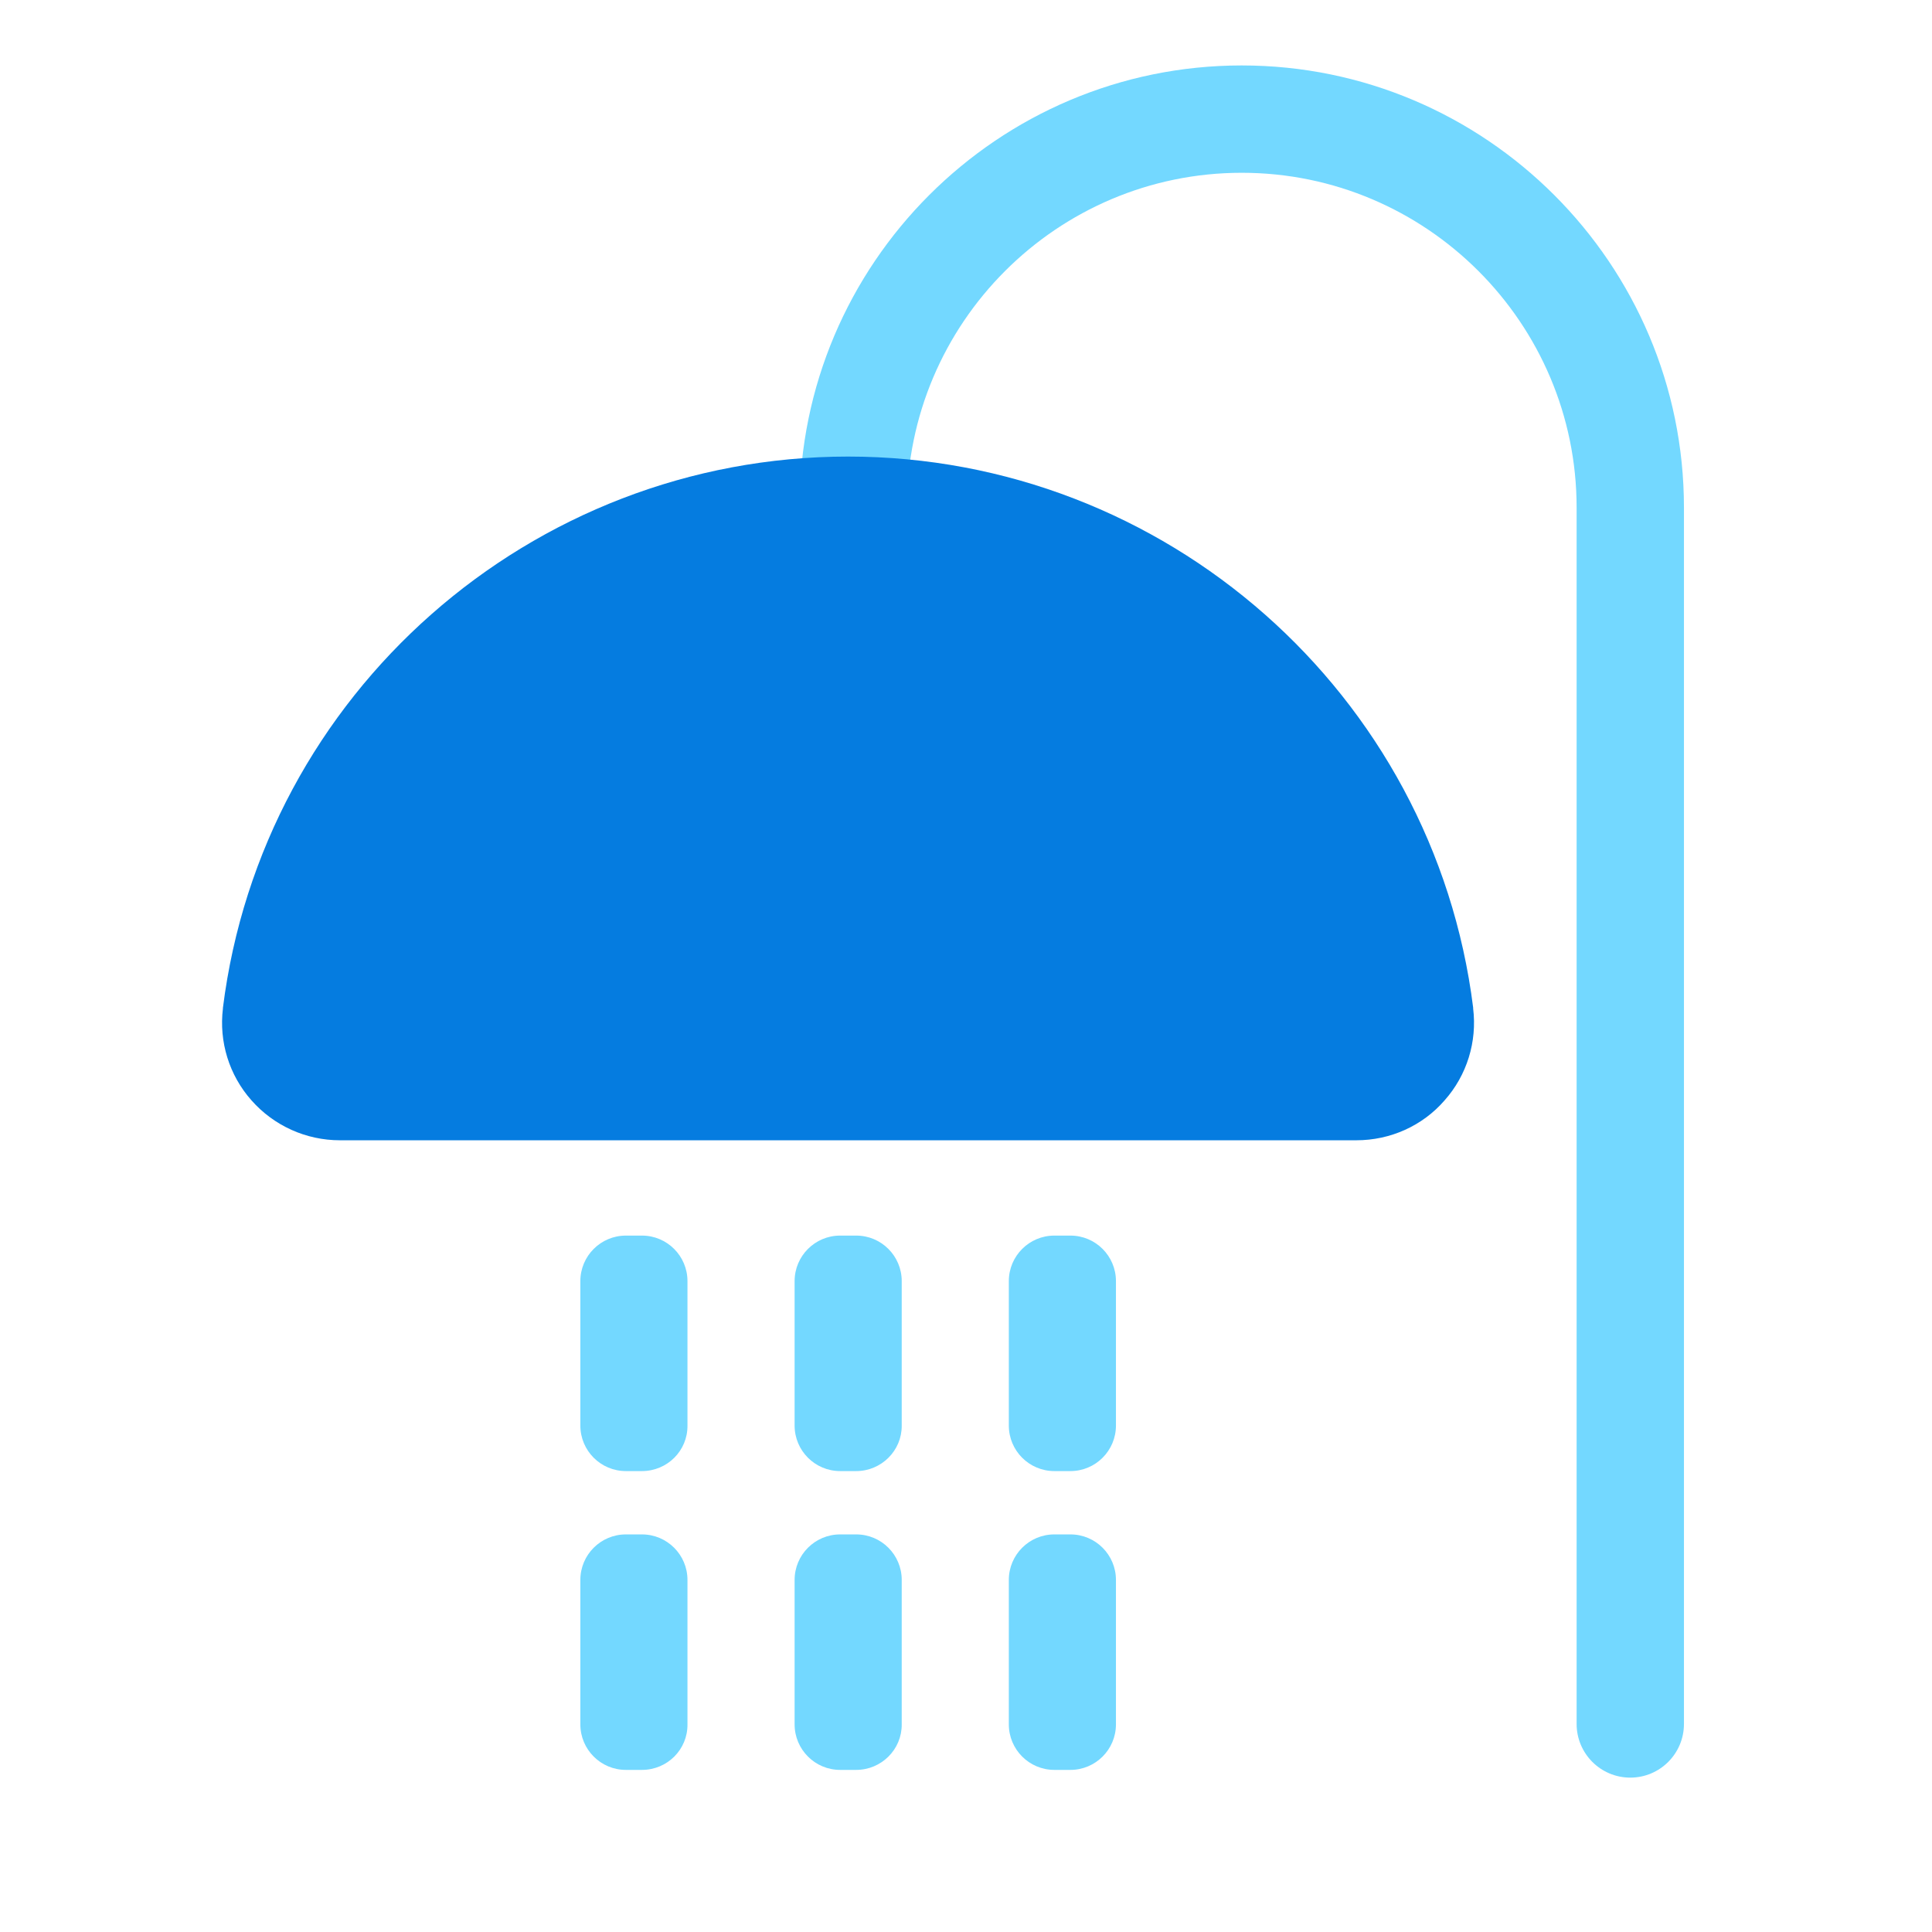
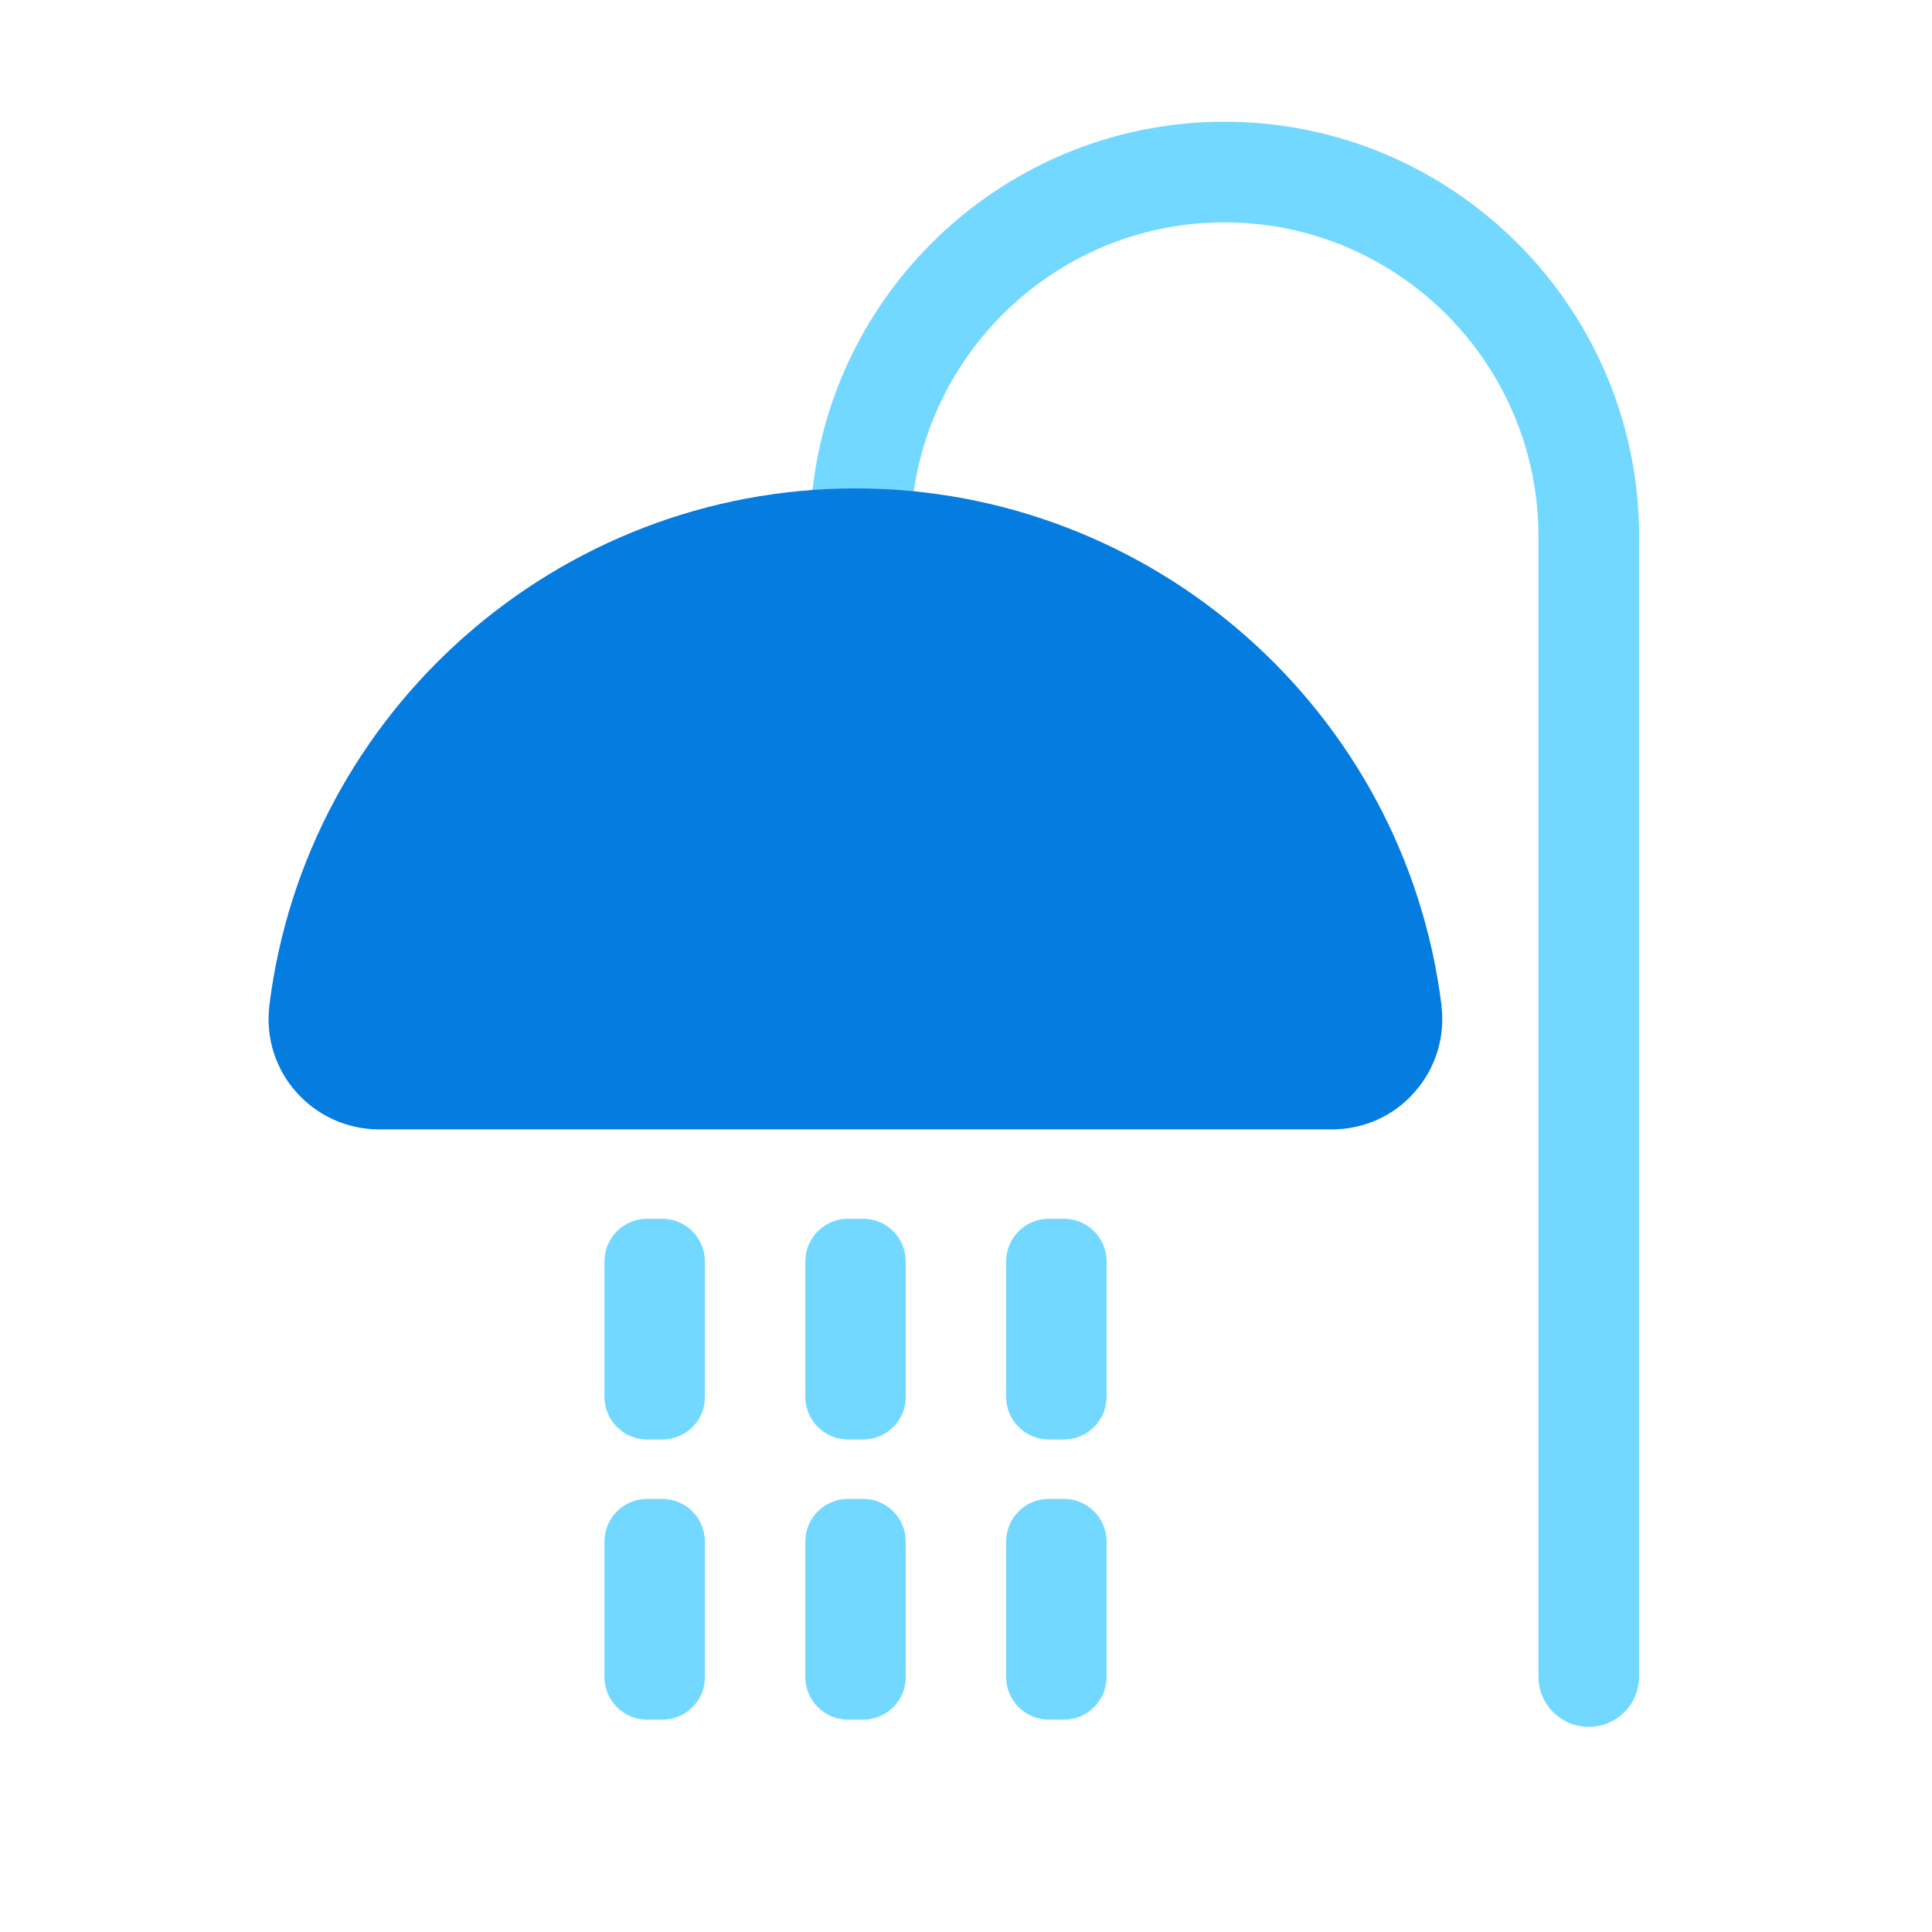
- <svg xmlns="http://www.w3.org/2000/svg" viewBox="0 0 1024 1024" width="200" height="200">
-   <path d="M864.085 942.179c-15.701 0-28.444-12.744-28.444-28.445V269.07c0-97.849-79.645-177.493-177.493-177.493S480.654 171.22 480.654 269.069c0 15.702-12.743 28.445-28.444 28.445s-28.445-12.743-28.445-28.445c0-129.251 105.131-234.382 234.383-234.382S892.53 139.817 892.53 269.07v644.665c0 15.701-12.732 28.445-28.445 28.445z" fill="#73D8FF" />
-   <path d="M718.905 604.372H180.167a62.489 62.489 0 01-46.876-21.162c-11.833-13.312-17.295-31.062-15.133-48.697v-.342c20.822-166.57 163.271-292.18 331.321-292.18S759.98 367.6 780.8 534.057v.455c2.162 17.635-3.3 35.385-15.132 48.697-11.72 13.54-28.786 21.162-46.763 21.162z" fill="#057CE0" />
-   <path d="M340.252 779.704h-8.533c-13.312 0-24.12-10.809-24.12-24.12V679.01c0-13.312 10.808-24.121 24.12-24.121h8.533c13.312 0 24.121 10.809 24.121 24.12v76.573c.125 13.312-10.683 24.12-24.12 24.12zm0 158.379h-8.533c-13.312 0-24.12-10.81-24.12-24.121v-76.573c0-13.312 10.808-24.12 24.12-24.12h8.533c13.312 0 24.121 10.808 24.121 24.12v76.573c.125 13.312-10.683 24.12-24.12 24.12zm113.562-158.38h-8.533c-13.312 0-24.121-10.808-24.121-24.12v-76.572c0-13.312 10.809-24.121 24.12-24.121h8.534c13.312 0 24.12 10.809 24.12 24.12v76.573c.103 13.312-10.82 24.12-24.12 24.12zm0 158.38h-8.533c-13.312 0-24.121-10.81-24.121-24.121v-76.573c0-13.312 10.809-24.12 24.12-24.12h8.534c13.312 0 24.12 10.808 24.12 24.12v76.573c.103 13.312-10.82 24.12-24.12 24.12zm113.539-158.38h-8.533c-13.312 0-24.121-10.808-24.121-24.12v-76.572c0-13.312 10.809-24.121 24.12-24.121h8.534c13.312 0 24.12 10.809 24.12 24.12v76.573c0 13.312-10.808 24.12-24.12 24.12zm0 158.38h-8.533c-13.312 0-24.121-10.81-24.121-24.121v-76.573c0-13.312 10.809-24.12 24.12-24.12h8.534c13.312 0 24.12 10.808 24.12 24.12v76.573c0 13.312-10.808 24.12-24.12 24.12z" fill="#73D8FF" />
+ <svg xmlns="http://www.w3.org/2000/svg" class="icon" viewBox="0 0 1024 1024" width="81" height="81">
+   <path d="M842.08 915.292c-14.72 0-26.667-11.946-26.667-26.666V284.252c0-91.733-74.666-166.4-166.4-166.4s-166.4 74.667-166.4 166.4c0 14.72-11.946 26.667-26.666 26.667s-26.667-11.947-26.667-26.667c0-121.173 98.56-219.733 219.733-219.733s219.734 98.56 219.734 219.733v604.374c0 14.72-11.936 26.666-26.667 26.666z" fill="#73D8FF" />
+   <path d="M705.973 598.6H200.907a58.583 58.583 0 01-43.947-19.84c-11.093-12.48-16.213-29.12-14.187-45.654v-.32c19.52-156.16 153.067-273.92 310.614-273.92S744.48 376.626 764 532.679v.427c2.027 16.533-3.093 33.173-14.187 45.653-10.986 12.693-26.986 19.84-43.84 19.84z" fill="#057CE0" />
+   <path d="M350.987 762.972h-8c-12.48 0-22.614-10.133-22.614-22.613v-71.787c0-12.48 10.134-22.613 22.614-22.613h8c12.48 0 22.613 10.133 22.613 22.613v71.787c.117 12.48-10.016 22.613-22.613 22.613zm0 148.48h-8c-12.48 0-22.614-10.133-22.614-22.613v-71.787c0-12.48 10.134-22.613 22.614-22.613h8c12.48 0 22.613 10.133 22.613 22.613v71.787c.117 12.48-10.016 22.613-22.613 22.613zm106.464-148.48h-8c-12.48 0-22.614-10.133-22.614-22.613v-71.787c0-12.48 10.134-22.613 22.614-22.613h8c12.48 0 22.613 10.133 22.613 22.613v71.787c.096 12.48-10.144 22.613-22.613 22.613zm0 148.48h-8c-12.48 0-22.614-10.133-22.614-22.613v-71.787c0-12.48 10.134-22.613 22.614-22.613h8c12.48 0 22.613 10.133 22.613 22.613v71.787c.096 12.48-10.144 22.613-22.613 22.613zm106.442-148.48h-8c-12.48 0-22.613-10.133-22.613-22.613v-71.787c0-12.48 10.133-22.613 22.613-22.613h8c12.48 0 22.614 10.133 22.614 22.613v71.787c0 12.48-10.134 22.613-22.614 22.613zm0 148.48h-8c-12.48 0-22.613-10.133-22.613-22.613v-71.787c0-12.48 10.133-22.613 22.613-22.613h8c12.48 0 22.614 10.133 22.614 22.613v71.787c0 12.48-10.134 22.613-22.614 22.613z" fill="#73D8FF" />
</svg>
